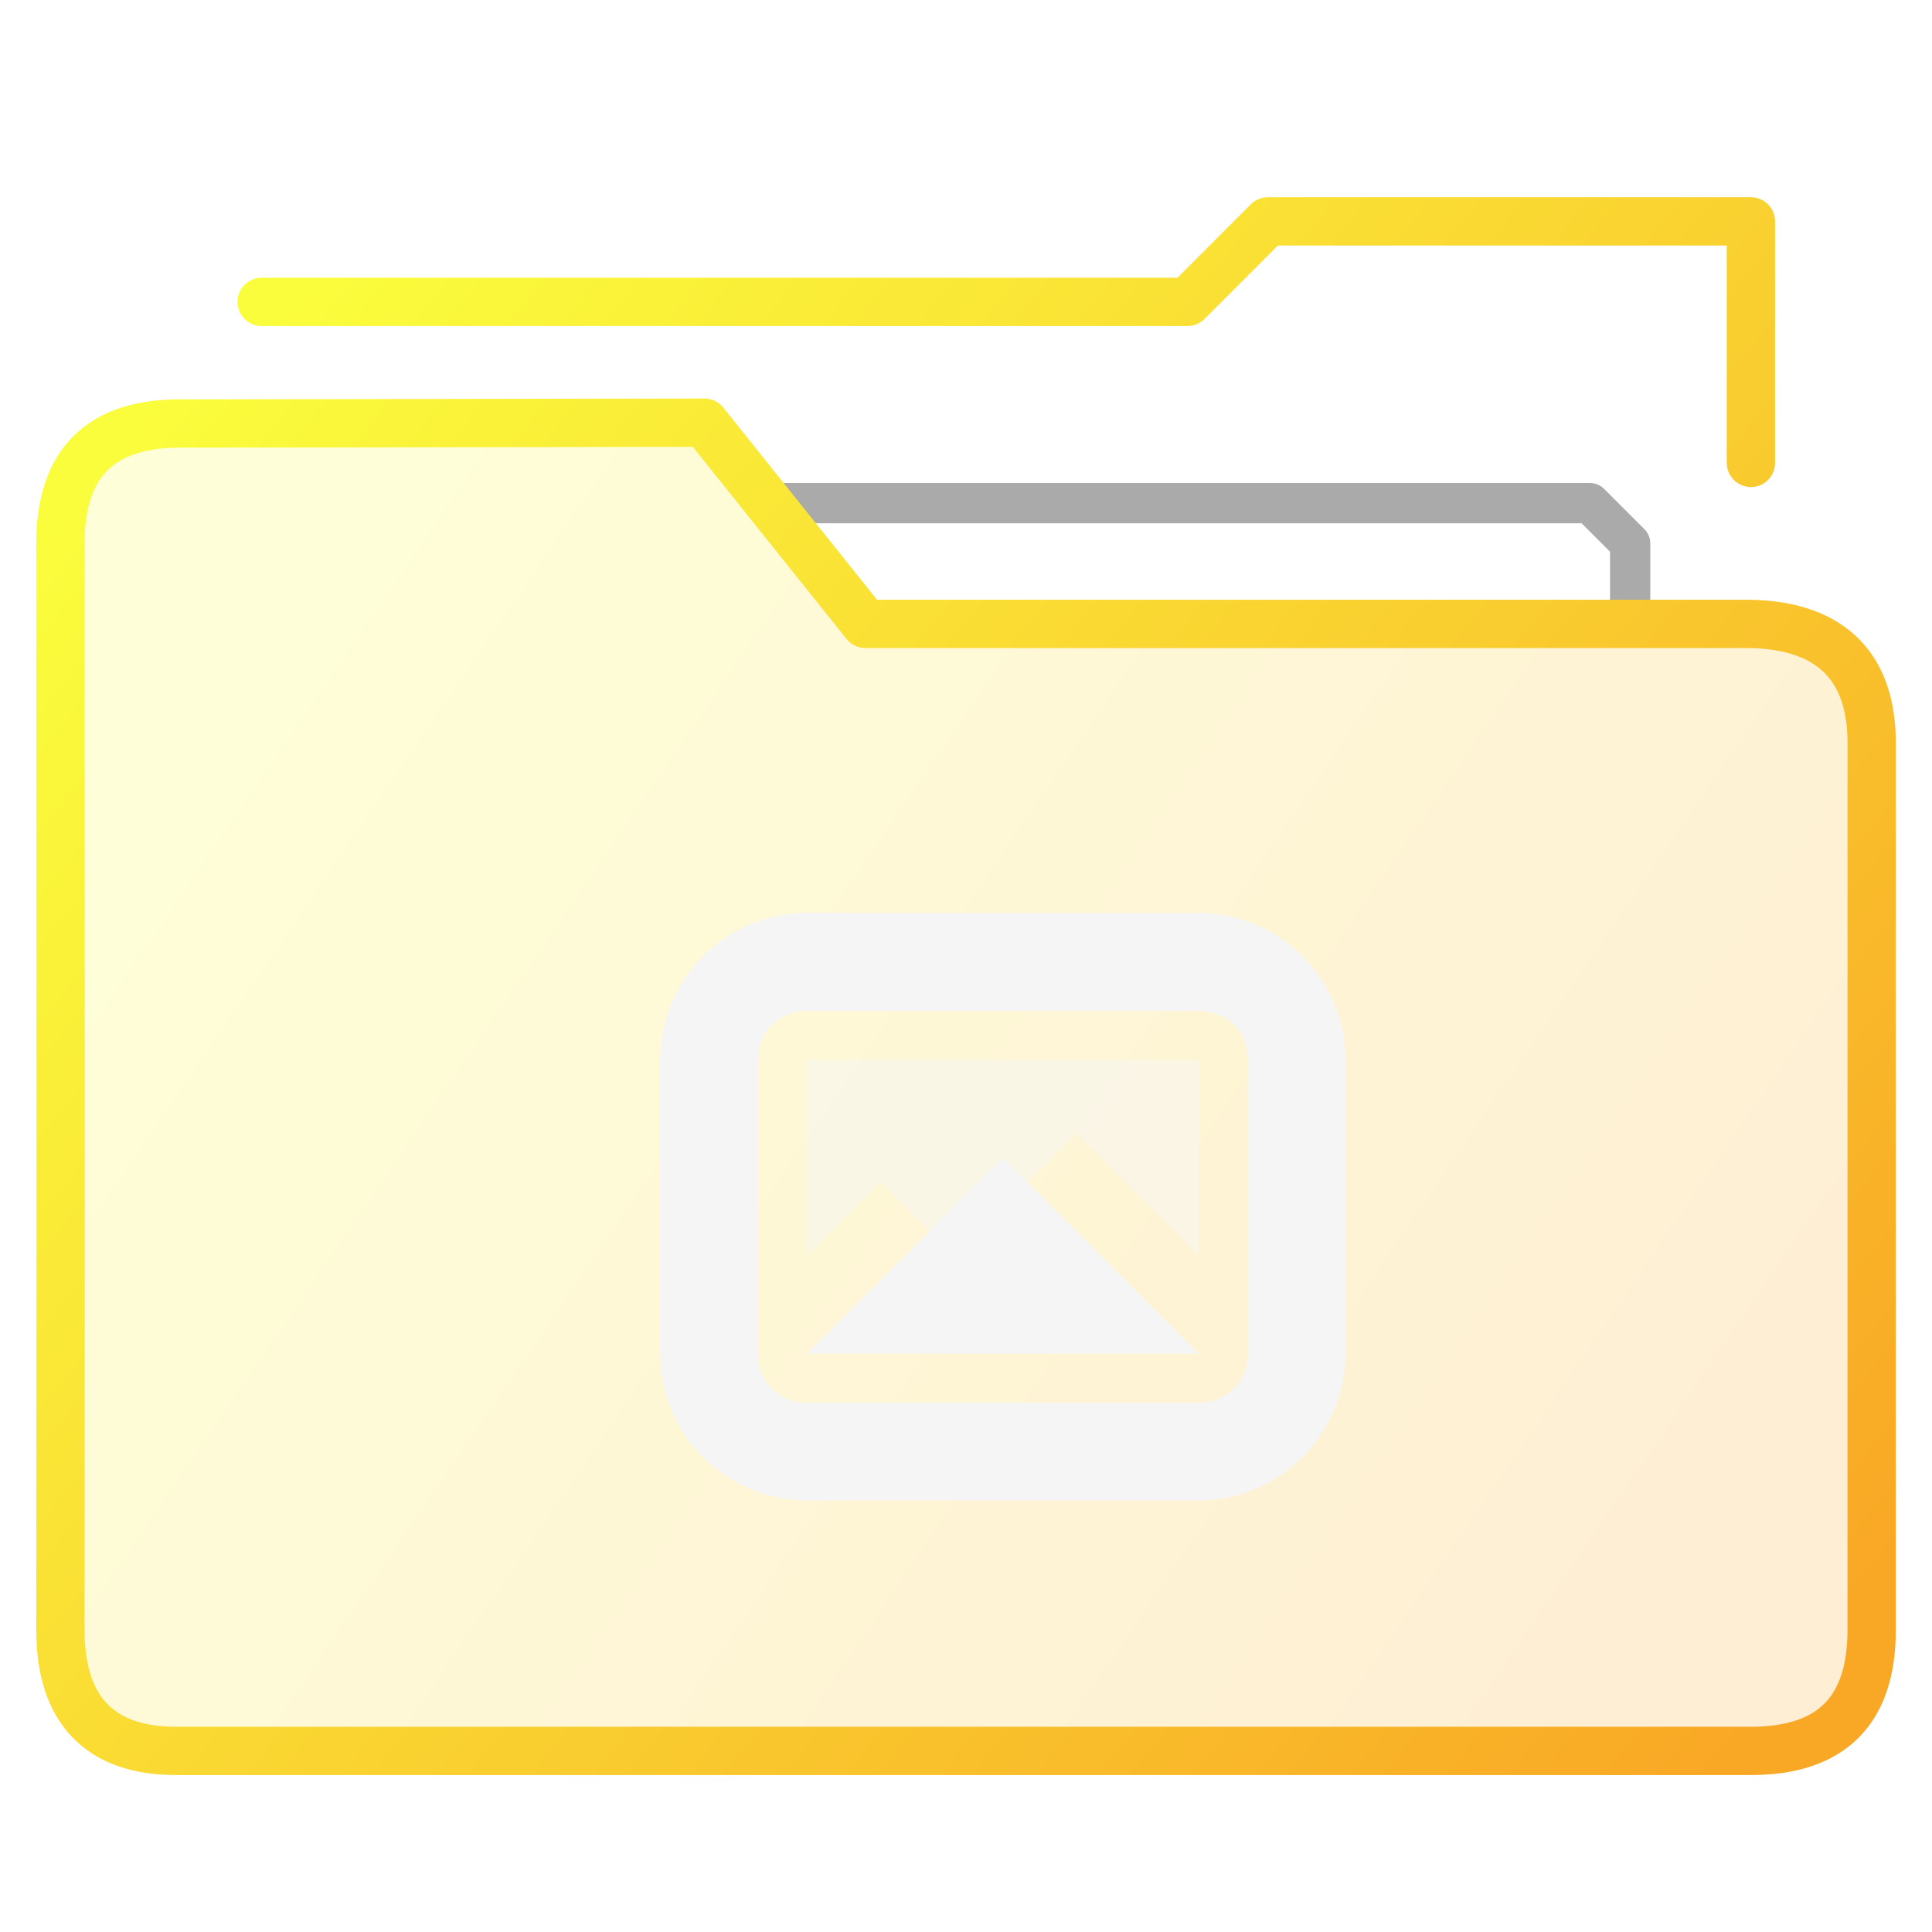
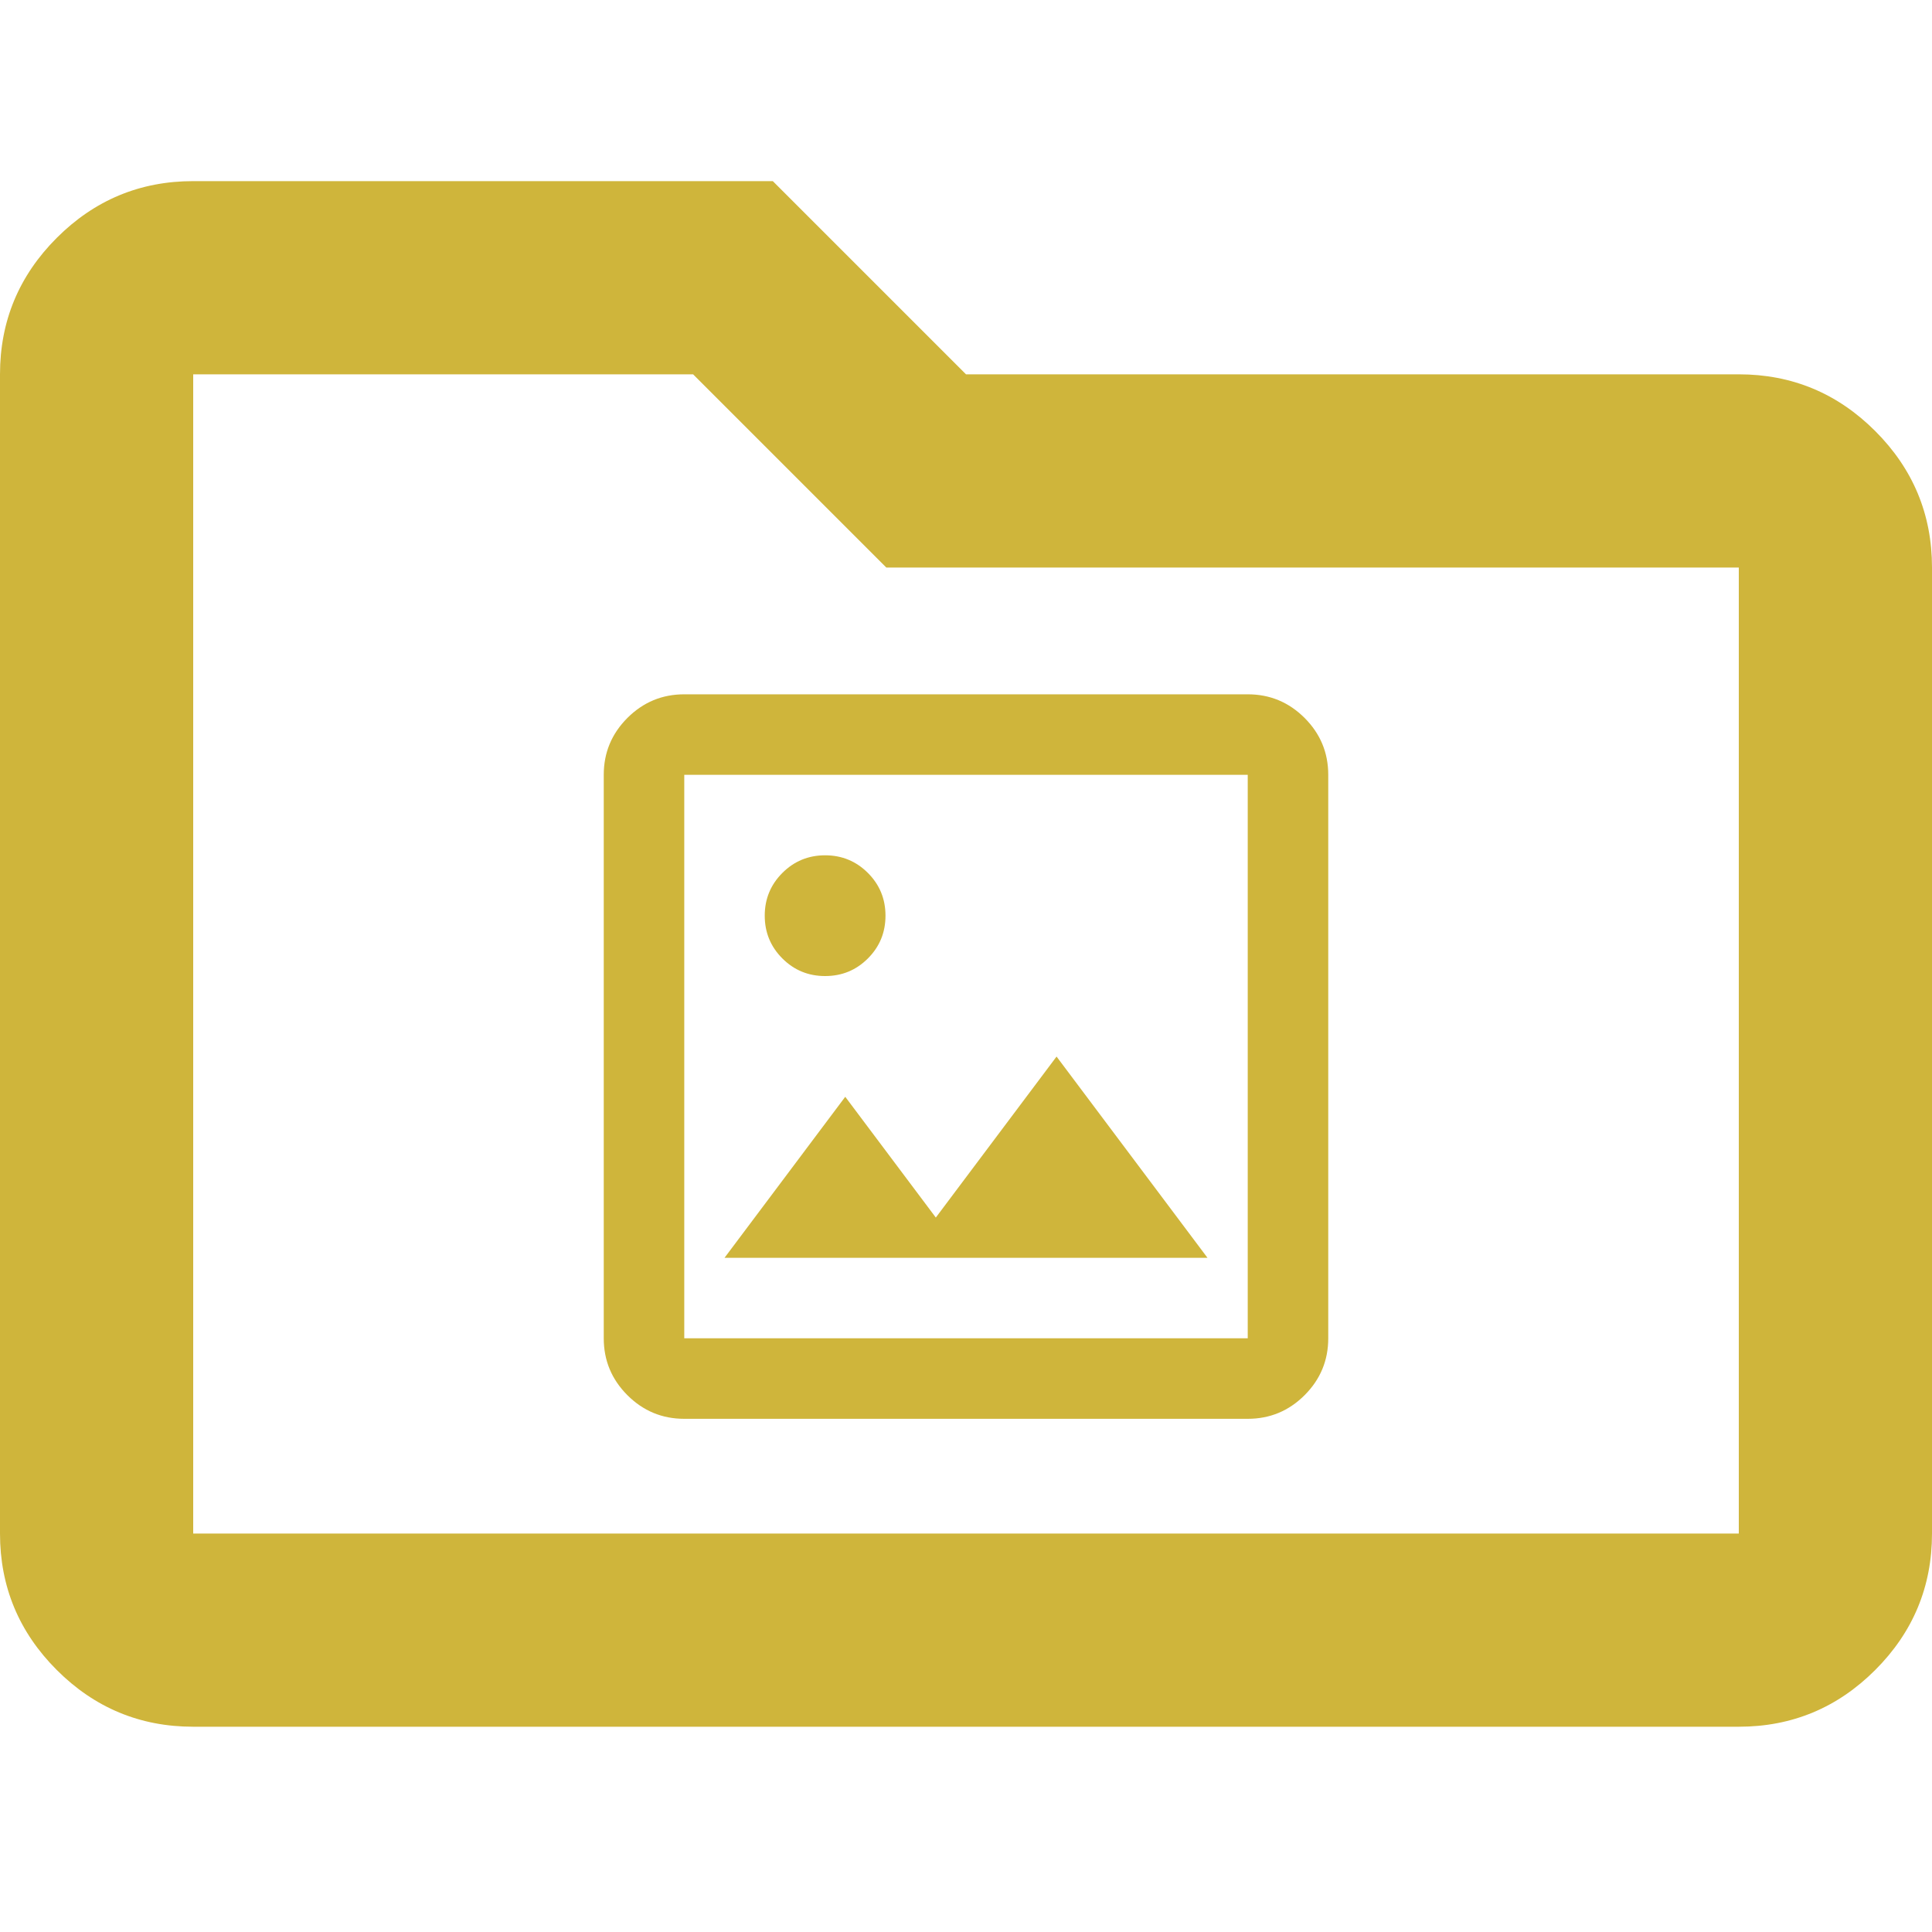
- <svg xmlns="http://www.w3.org/2000/svg" xmlns:xlink="http://www.w3.org/1999/xlink" height="48" width="48" version="1.1" id="svg35">
-   <defs id="defs39" />
-   <linearGradient id="a">
-     <stop offset="0" stop-color="#fafd3c" id="stop2" />
-     <stop offset="1" stop-color="#f9a825" id="stop4" />
-   </linearGradient>
-   <linearGradient id="b" gradientUnits="userSpaceOnUse" x1="-54.435" x2="-19.412" xlink:href="#a" y1="14.268" y2="39.284" />
-   <linearGradient id="c" gradientUnits="userSpaceOnUse" x1="-54.435" x2="-14.409" xlink:href="#a" y1="11.618" y2="44.287" />
-   <linearGradient id="e" gradientUnits="userSpaceOnUse" x1="-54.437" x2="-14.411" xlink:href="#a" y1="13.314" y2="45.983" />
-   <linearGradient id="d" gradientUnits="userSpaceOnUse" x1="-54.435" x2="-16.41" y1="19.271" y2="45.288">
-     <stop offset="0" stop-color="#fafd3c" stop-opacity=".2" id="stop10" />
-     <stop offset="1" stop-color="#f9a825" stop-opacity=".2" id="stop12" />
-   </linearGradient>
-   <g transform="translate(59.9 -1.758) scale(.99935)" fill="#dfffff" fill-opacity=".078" stroke-width="1.401" stroke-linecap="round" stroke-linejoin="round" stroke="url(#b)" id="g23">
-     <path d="M-19.412 17.27v-2.002l-1-1h-20.014" fill="none" stroke="#aaa" stroke-width="1.001" id="path15" />
-     <g clip-rule="evenodd" stroke="url(#c)" stroke-width="1.201" transform="translate(0 -2.001)" id="g21">
-       <path d="M-38.424 19.271l-4.003-5.003-12.98.021c-2.03-.021-3.03.98-3.03 2.98 0 0 .013 17.915 0 27.018 0 2.002 1 3.002 2.869 3.002h39.158c2.001 0 3.002-1 3.002-3.002V22.273c.017-1.87-.946-2.955-3.002-3.002z" fill="url(#d)" fill-opacity="1" fill-rule="evenodd" id="path17" />
-       <path d="M-16.41 15.268V9.264h-12.008l-2.001 2.002h-23.015" fill="none" stroke="url(#e)" id="path19" />
-     </g>
-   </g>
-   <path d="M15.18 20.24h19.472v19.472H15.18z" fill="none" id="path25" />
-   <g fill="#f5f5f5" id="g33">
-     <path d="M20.047 22.678a3.666 3.666 0 0 0-3.648 3.648v7.305a3.66 3.66 0 0 0 3.648 3.647h9.738a3.666 3.666 0 0 0 3.648-3.647v-7.305a3.666 3.666 0 0 0-3.648-3.643zm0 2.438h9.738c.695 0 1.219.515 1.219 1.21v7.305a1.191 1.191 0 0 1-1.219 1.214h-9.738a1.182 1.182 0 0 1-1.215-1.214v-7.305c0-.69.516-1.21 1.215-1.21z" id="path27" />
-     <path d="M20.047 26.33v4.867l1.826-1.826 1.826 1.826 3.04-3.04 3.046 3.04V26.33z" opacity=".5" id="path29" />
-     <path d="M24.918 28.764l4.867 4.867h-9.738z" id="path31" />
-   </g>
+ <svg xmlns="http://www.w3.org/2000/svg" width="48" height="48" viewBox="0 0 64 64" fill="none">
+   <path d="M6.4 57.2C4.64 57.2 3.133 56.573 1.88 55.32C0.627 54.067 0 52.56 0 50.8V12.4C0 10.64 0.627 9.133 1.88 7.88C3.133 6.627 4.64 6 6.4 6H25.6L32 12.4H57.6C59.36 12.4 60.867 13.027 62.12 14.28C63.373 15.533 64 17.04 64 18.8V50.8C64 52.56 63.373 54.067 62.12 55.32C60.867 56.573 59.36 57.2 57.6 57.2H6.4ZM6.4 50.8H57.6V18.8H29.36L22.96 12.4H6.4V50.8Z" fill="#CFB53B" />
+   <path d="M22.667 47C21.933 47 21.306 46.739 20.783 46.217C20.261 45.694 20 45.067 20 44.333V25.667C20 24.933 20.261 24.306 20.783 23.783C21.306 23.261 21.933 23 22.667 23H41.333C42.067 23 42.694 23.261 43.217 23.783C43.739 24.306 44 24.933 44 25.667V44.333C44 45.067 43.739 45.694 43.217 46.217C42.694 46.739 42.067 47 41.333 47H22.667ZM22.667 44.333H41.333V25.667H22.667V44.333ZM24 41.667H40L35 35L31 40.333L28 36.333L24 41.667ZM27.333 32.333C27.889 32.333 28.361 32.139 28.75 31.75C29.139 31.361 29.333 30.889 29.333 30.333C29.333 29.778 29.139 29.306 28.75 28.917C28.361 28.528 27.889 28.333 27.333 28.333C26.778 28.333 26.306 28.528 25.917 28.917C25.528 29.306 25.333 29.778 25.333 30.333C25.333 30.889 25.528 31.361 25.917 31.75C26.306 32.139 26.778 32.333 27.333 32.333Z" fill="#CFB53B" />
</svg>
